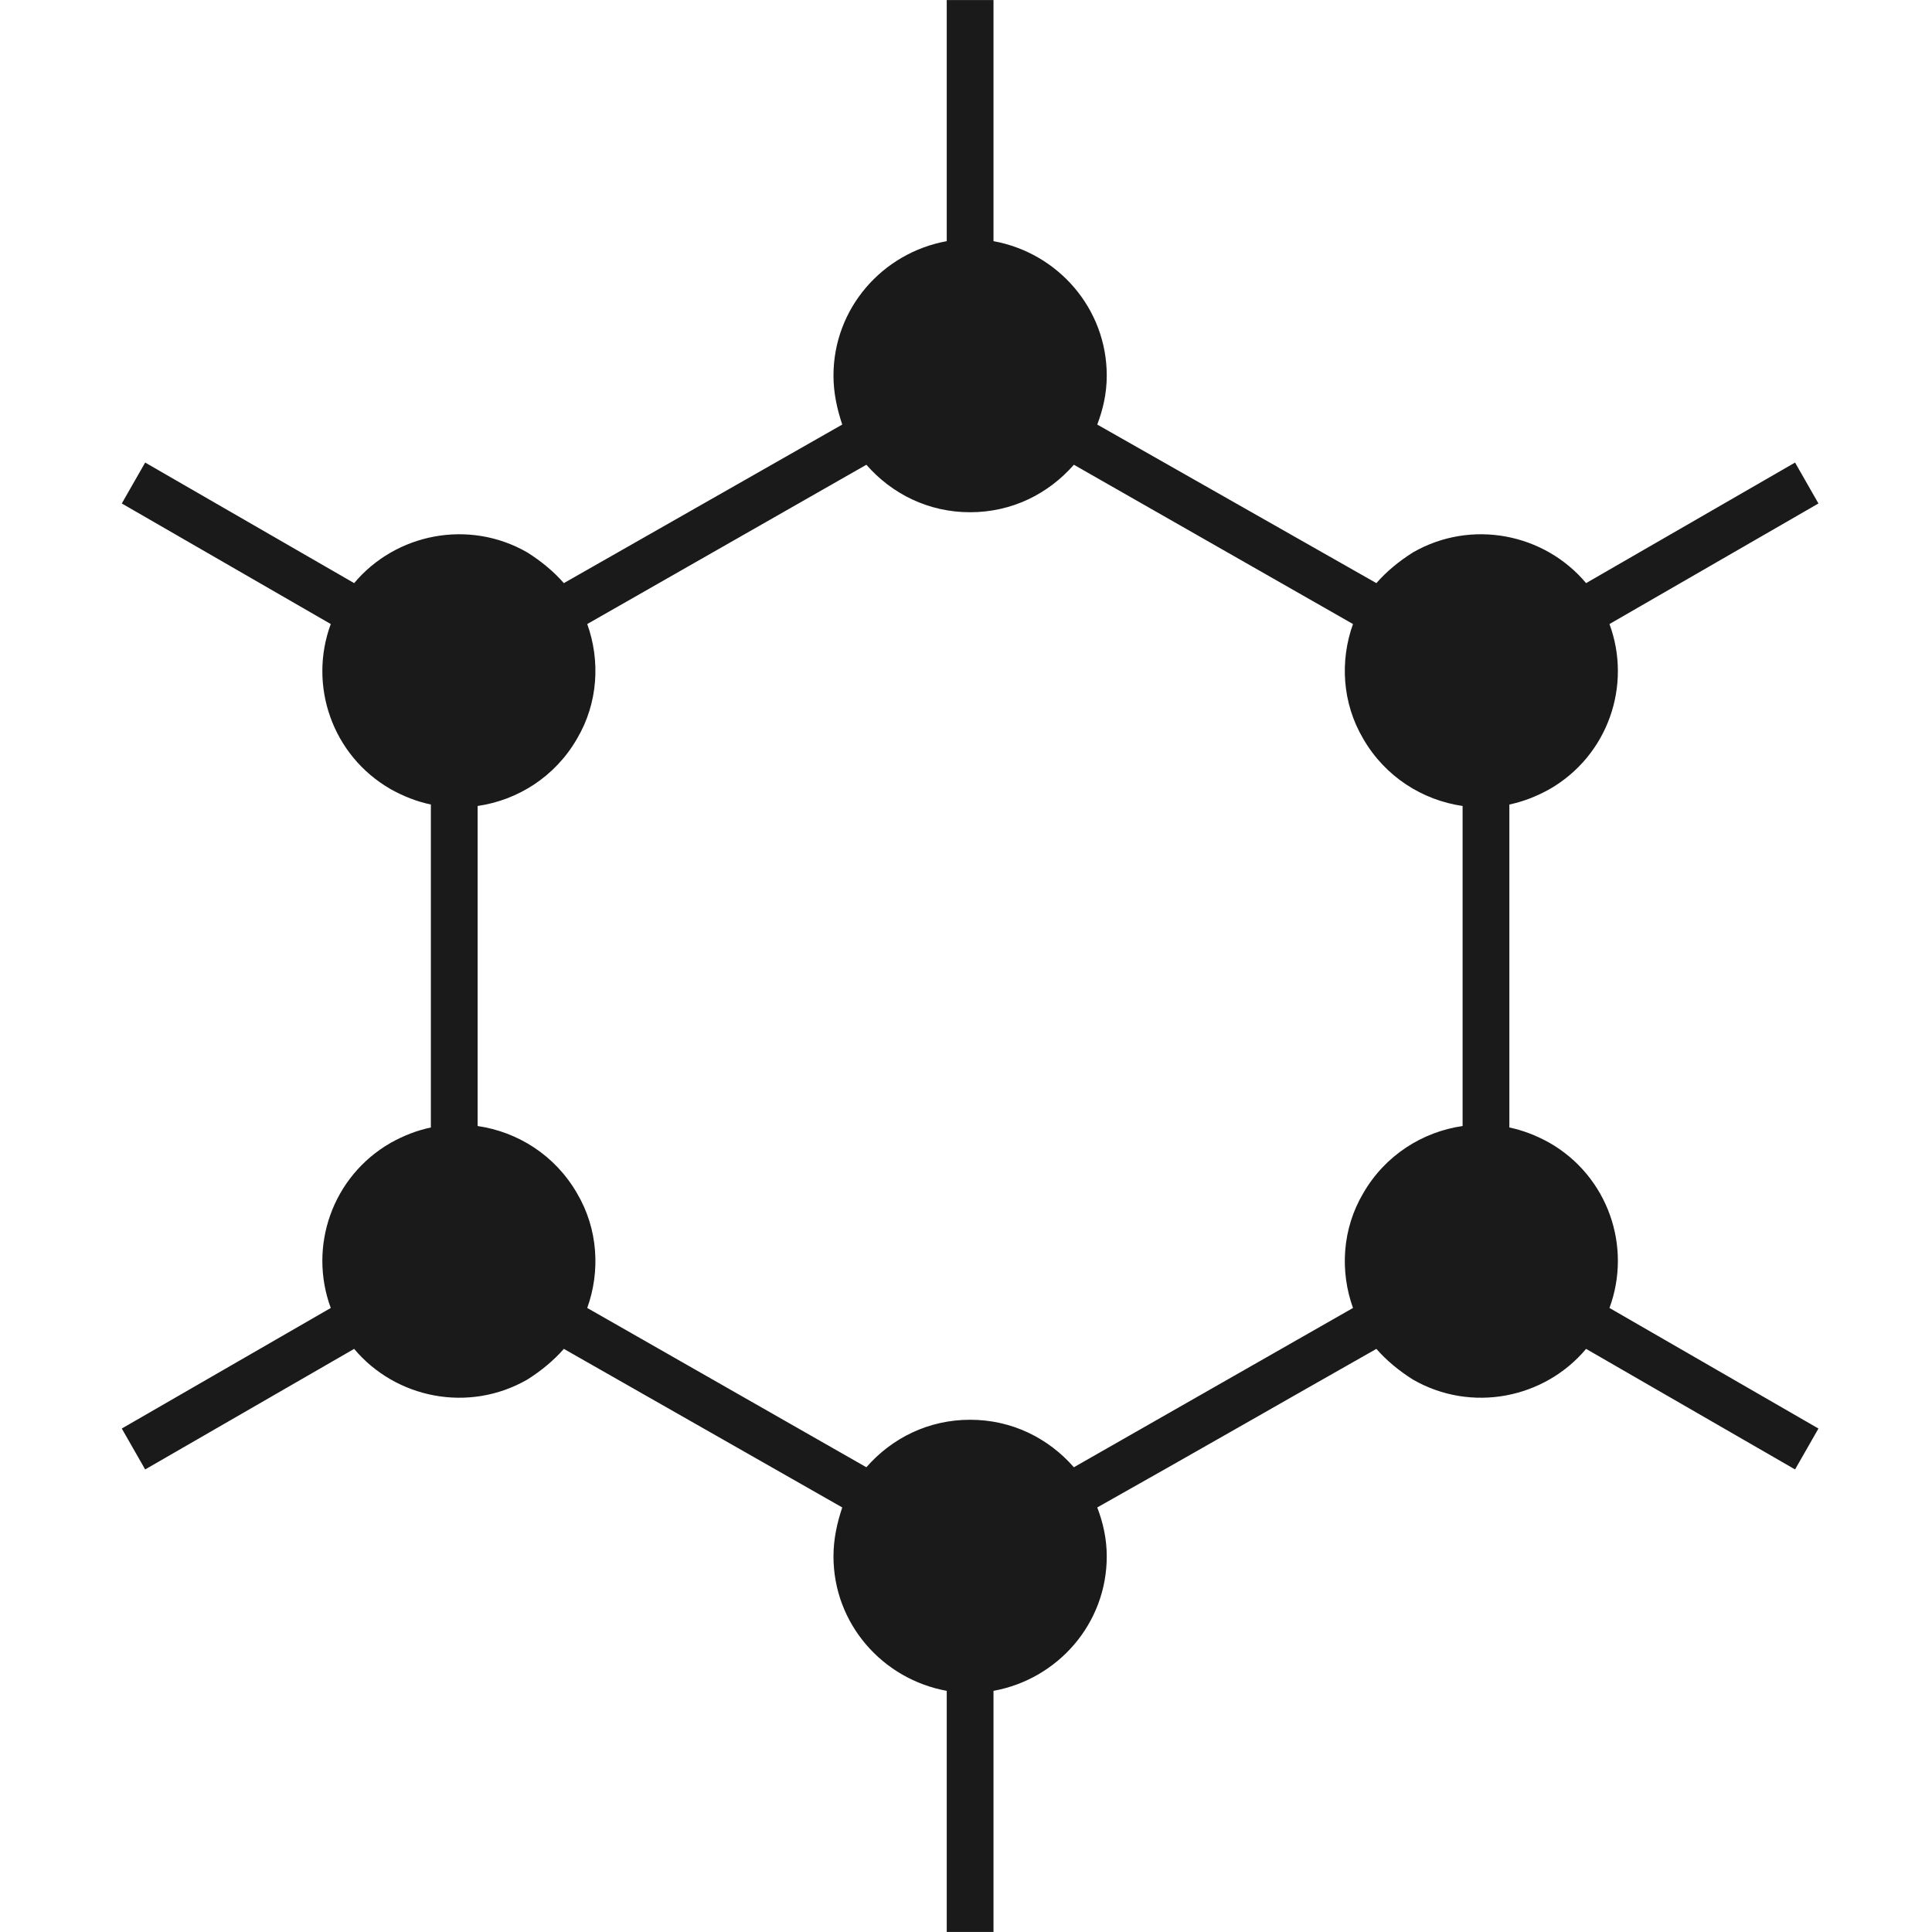
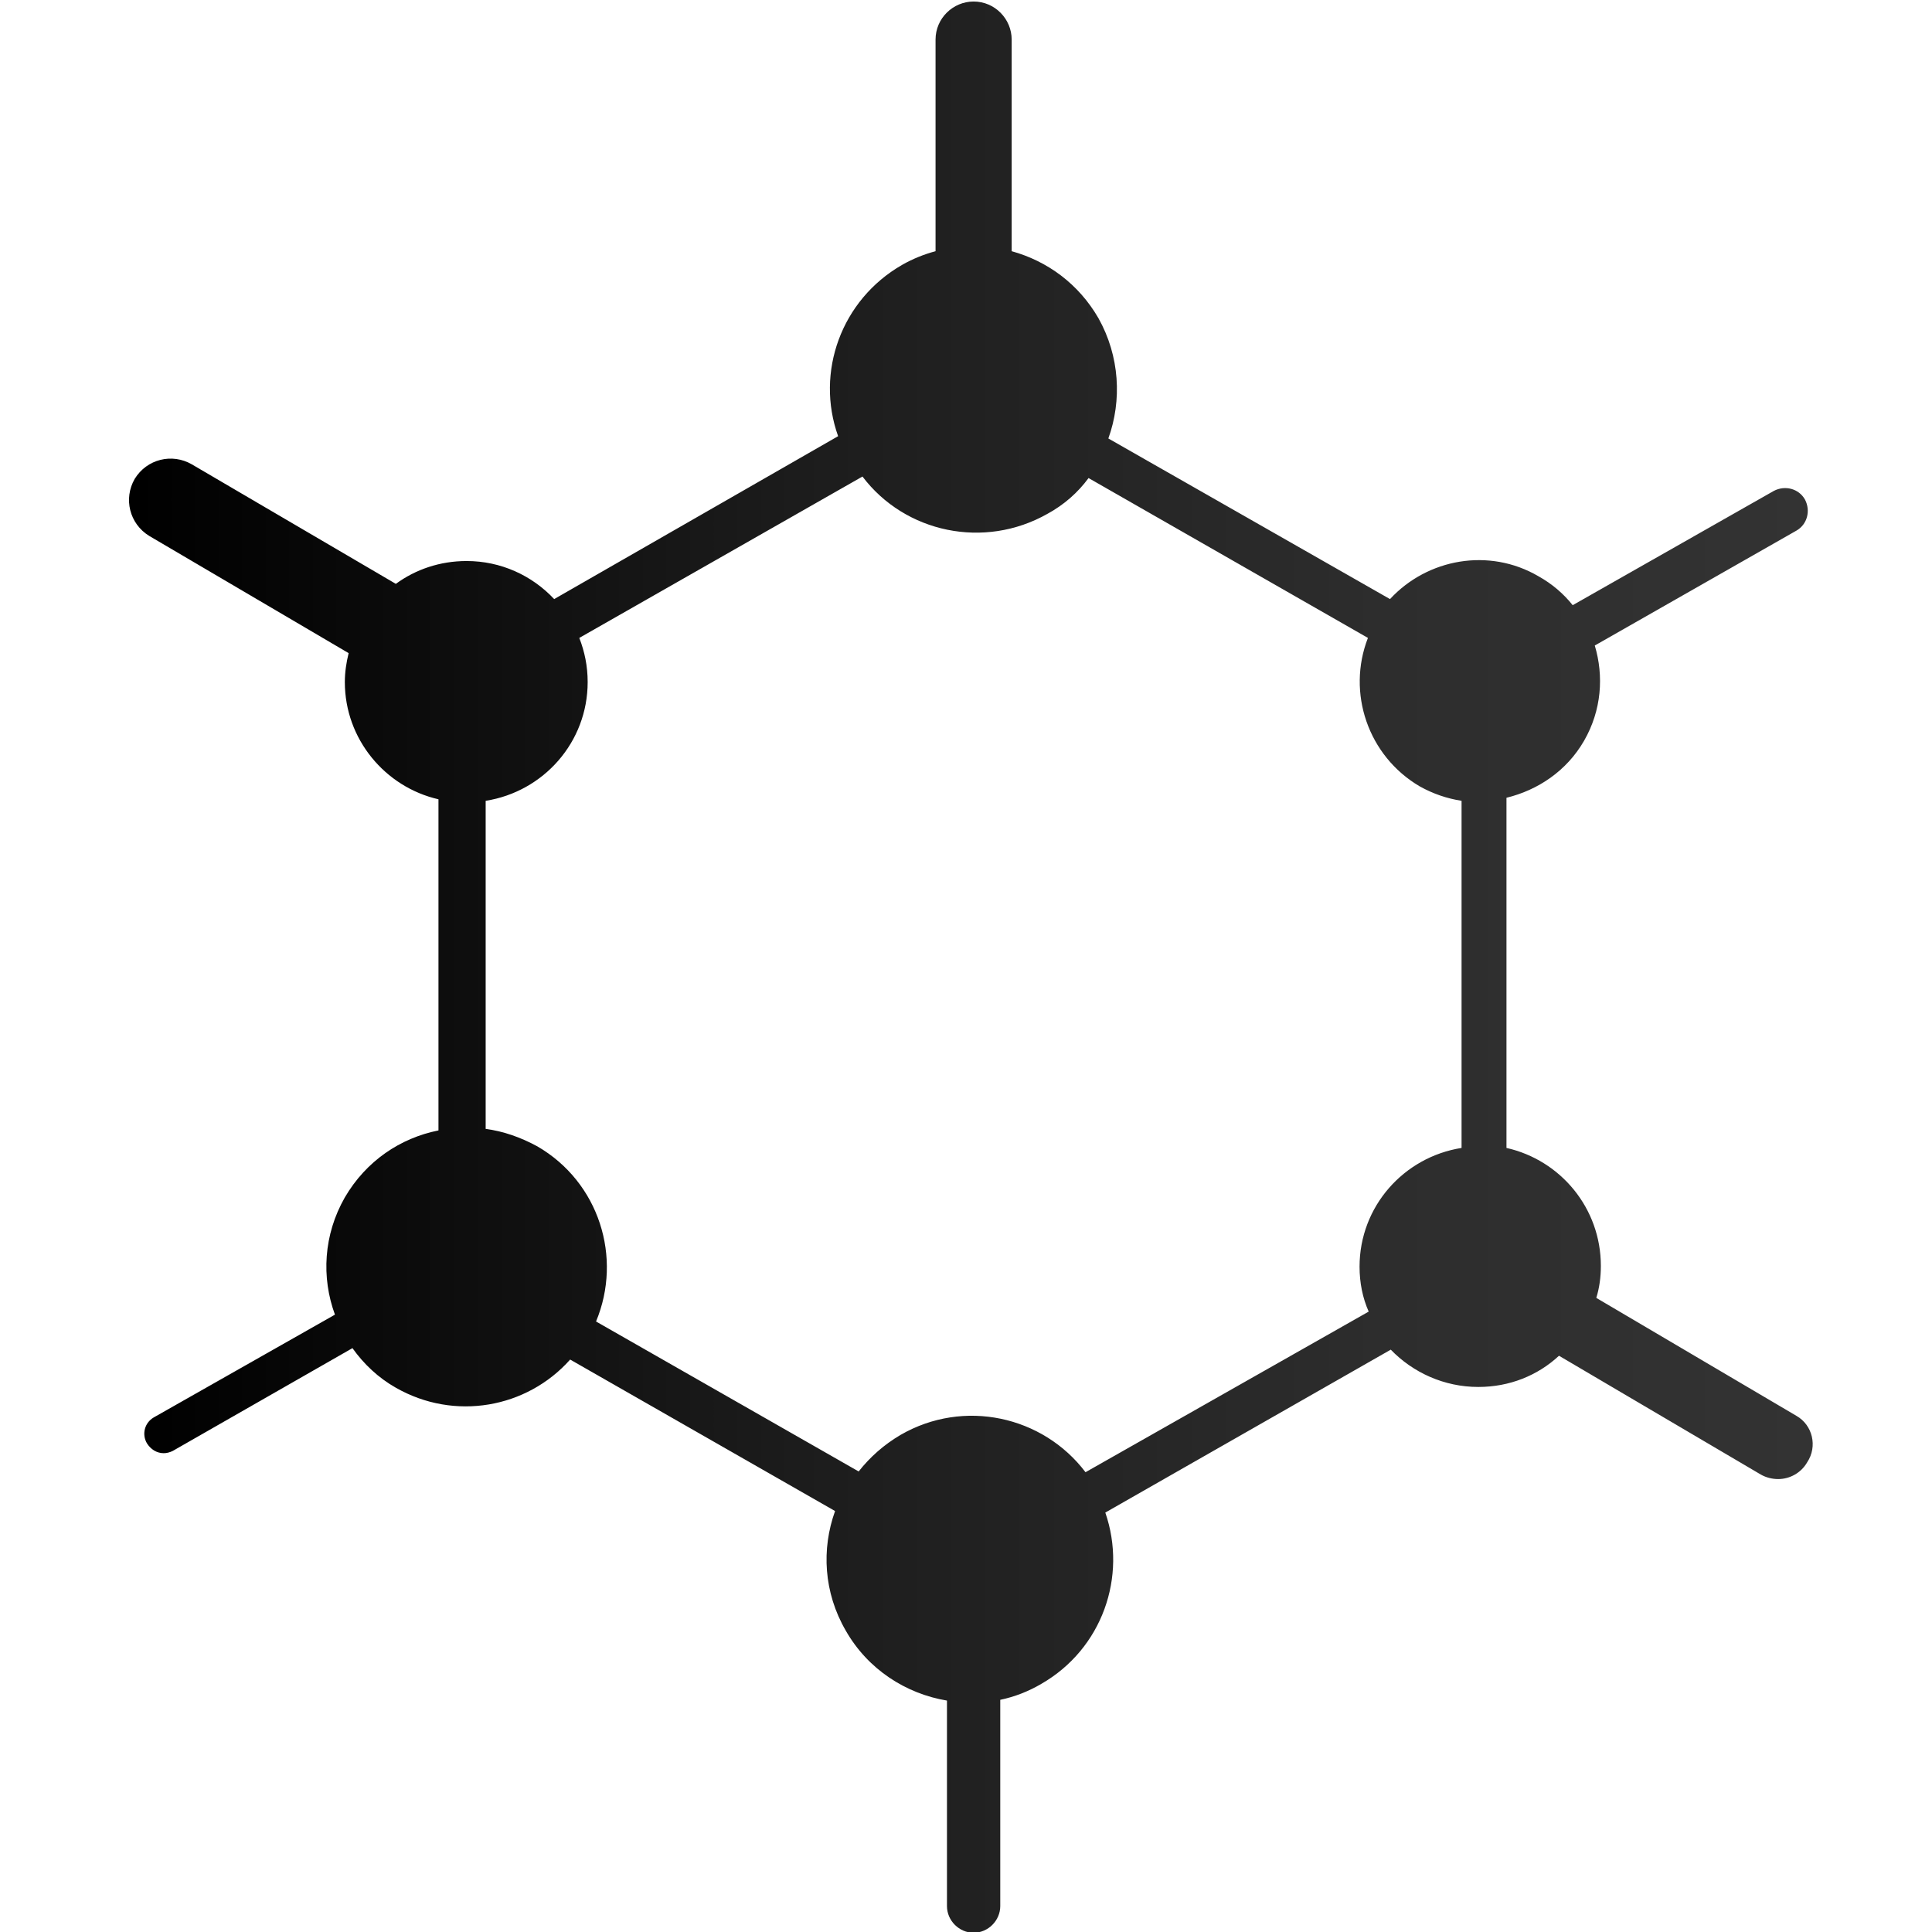
- <svg xmlns="http://www.w3.org/2000/svg" height="253.824" shape-rendering="geometricPrecision" viewBox="0 0 2644.08 2644" width="253.824">
-   <path d="m771.672 798 381-217c-7-21-12-43-12-67 0-92 67-168 155-184v-330h64v330c88 16 155 92 155 184 0 24-5 46-13 67l382 217c14-16 31-30 50-42 80-46 180-26 237 42l286-165 32 56-286 165c31 84-2 180-82 226-18 10-36 17-55 21v442c19 4 37 11 55 21 80 46 113 142 82 226l286 165-32 56-286-165c-57 68-157 88-237 42-19-12-36-26-50-42-127 72-254 145-382 217 8 21 13 43 13 67 0 92-67 168-155 184v330h-64v-330c-88-16-155-92-155-184 0-24 5-46 12-67l-381-217c-14 16-31 30-50 42-80 46-180 26-237-42l-286 165-32-56 286-165c-31-84 2-180 82-226 18-10 36-17 55-21v-442c-19-4-37-11-55-21-80-46-113-142-82-226l-286-165 32-56 286 165c57-68 157-88 237-42 19 12 36 26 50 42zm1080 992c-18-50-15-108 14-157 30-52 81-84 136-92v-438c-55-8-106-40-136-92-29-49-32-107-14-157l-382-218c-35 40-85 65-142 65s-107-25-142-65l-382 218c18 50 15 108-14 157-30 52-81 84-136 92v438c55 8 106 40 136 92 29 49 32 107 14 157l382 218c35-40 85-65 142-65s107 25 142 65z" fill="#1a1a1a" fill-rule="nonzero" transform="translate(0 .000102)" />
-   <style>@media(prefers-color-scheme:dark){path{fill:#e0e0e0;}}</style>
+ <svg xmlns="http://www.w3.org/2000/svg" version="1.1" shape-rendering="geometricPrecision" x="0px" y="0px" width="253.8px" height="253.8px" viewBox="0 0 253.8 253.8" xml:space="preserve">
+   <style type="text/css">
+ 	.st0{fill:url(#SVGID_1_);}
+ </style>
+   <linearGradient id="SVGID_1_" gradientUnits="userSpaceOnUse" x1="17" y1="127" x2="238.203" y2="127">
+     <stop offset="3.820586e-03" style="stop-color:#000000" />
+     <stop offset="0.396" style="stop-color:#1C1C1C" />
+     <stop offset="0.743" style="stop-color:#2D2D2D" />
+     <stop offset="1" style="stop-color:#333333" />
+   </linearGradient>
+   <path class="st0" d="M236,186l-26.3-15.5c0.4-1.3,0.6-2.7,0.6-4.2c0-7.6-5.3-13.9-12.4-15.5v-46c4.1-1,7.9-3.5,10.2-7.5  c2.3-4,2.6-8.5,1.4-12.5L236,69.7c1.4-0.8,1.9-2.6,1.1-4.1c-0.8-1.4-2.6-1.9-4.1-1.1l-26.4,15c-1.2-1.5-2.7-2.8-4.5-3.8  c-6.5-3.8-14.6-2.3-19.5,3l-37-21.1c1.8-5,1.5-10.8-1.3-15.8c-2.6-4.5-6.7-7.5-11.4-8.8V5.2c0-2.7-2.2-5-5-5c-2.7,0-5,2.2-5,5V33  c-1.5,0.4-3,1-4.4,1.8c-8,4.6-11.4,14.1-8.4,22.5L72.8,78.7c-2.9-3.1-7-5-11.5-5c-3.5,0-6.7,1.1-9.3,3L25.2,61  c-2.6-1.5-5.9-0.7-7.5,1.9c-1.5,2.6-0.7,5.9,1.9,7.5l26.2,15.4c-0.3,1.2-0.5,2.5-0.5,3.8c0,7.5,5.3,13.8,12.3,15.4v43.5  c-5,1-9.5,4-12.3,8.8c-2.8,4.9-3.1,10.5-1.3,15.4l-23.8,13.5c-1.2,0.7-1.6,2.2-0.9,3.4c0.5,0.8,1.3,1.3,2.2,1.3  c0.4,0,0.8-0.1,1.2-0.3l23.6-13.5c1.5,2.1,3.4,3.9,5.7,5.2c7.7,4.4,17.2,2.7,22.9-3.7l34.8,19.9c-1.8,5-1.5,10.7,1.4,15.7  c2.9,5.1,7.9,8.3,13.3,9.2v27c0,1.9,1.6,3.5,3.5,3.5s3.5-1.6,3.5-3.5v-27.1c1.9-0.4,3.7-1.1,5.4-2.1c8-4.6,11.3-14.1,8.4-22.5  l37.5-21.4c2.9,3,7,4.9,11.5,4.9c4.1,0,7.8-1.5,10.6-4.1l26.5,15.6c0.7,0.4,1.5,0.6,2.3,0.6c1.5,0,3-0.8,3.8-2.2  C238.8,190,238.1,187.2,236,186z M142.6,193.4c-5.6-7.4-16-9.7-24.3-4.9c-2.2,1.3-4,2.9-5.5,4.8l-34.5-19.7c3.5-8.4,0.4-18.3-7.7-23  c-2.2-1.2-4.5-2-6.8-2.3v-43.1c7.6-1.2,13.4-7.7,13.4-15.6c0-2.1-0.4-4-1.1-5.8l37.2-21.2c5.6,7.4,16,9.6,24.3,4.9  c2.2-1.2,4-2.8,5.4-4.7l36.7,21c-2.8,7.2,0,15.5,6.8,19.5c1.8,1,3.6,1.6,5.5,1.9v45.6c-7.6,1.2-13.4,7.7-13.4,15.6  c0,2.1,0.4,4.1,1.2,5.9L142.6,193.4z" />
</svg>
